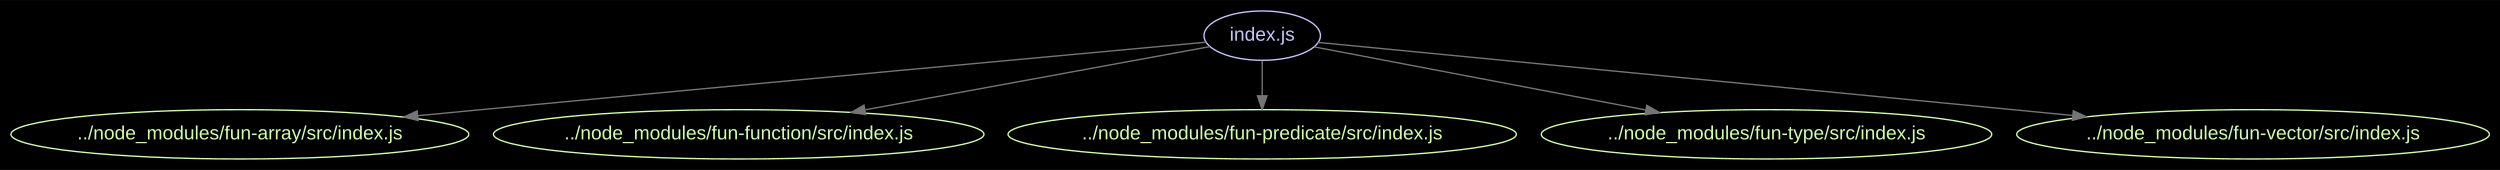
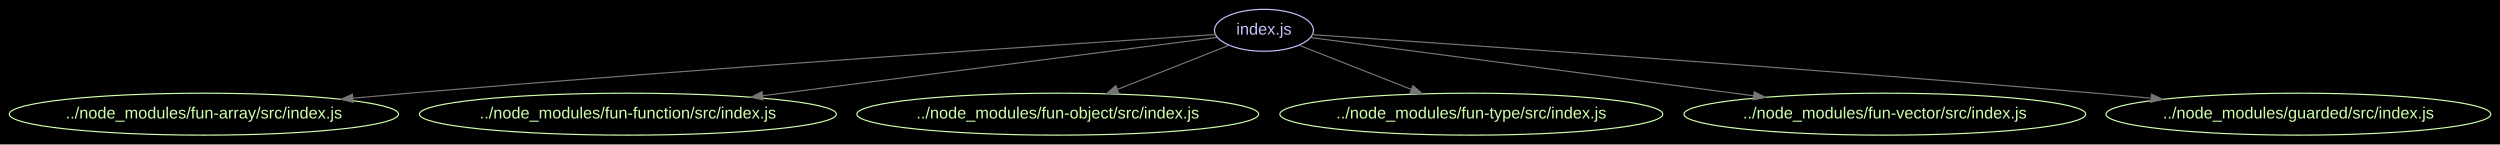
- <svg xmlns="http://www.w3.org/2000/svg" width="1824pt" height="124pt" viewBox="0.00 0.00 1824.25 123.98">
+ <svg xmlns="http://www.w3.org/2000/svg" width="2146pt" height="124pt" viewBox="0.00 0.00 2146.10 123.98">
  <g id="graph0" class="graph" transform="scale(1 1) rotate(0) translate(7.992 115.992)">
-     <polygon fill="#000000" stroke="none" points="-7.992,7.992 -7.992,-115.992 1816.26,-115.992 1816.26,7.992 -7.992,7.992" />
+     <polygon fill="#000000" stroke="none" points="-7.992,7.992 -7.992,-115.992 2138.11,-115.992 2138.11,7.992 -7.992,7.992" />
    <g id="node1" class="node">
-       <ellipse fill="none" stroke="#c6c5fe" cx="913.035" cy="-90" rx="42.494" ry="18" />
-       <text text-anchor="middle" x="913.035" y="-86.3" font-family="Arial" font-size="14.00" fill="#c6c5fe">index.js</text>
+       <ellipse fill="none" stroke="#c6c5fe" cx="1077.04" cy="-90" rx="42.494" ry="18" />
+       <text text-anchor="middle" x="1077.04" y="-86.3" font-family="Arial" font-size="14.00" fill="#c6c5fe">index.js</text>
    </g>
    <g id="node2" class="node">
      <ellipse fill="none" stroke="#cfffac" cx="167.035" cy="-18" rx="167.07" ry="18" />
      <text text-anchor="middle" x="167.035" y="-14.3" font-family="Arial" font-size="14.00" fill="#cfffac">../node_modules/fun-array/src/index.js</text>
    </g>
    <g id="edge1" class="edge">
-       <path fill="none" stroke="#757575" d="M872.252,-85.258C778.693,-76.664 541.413,-54.803 343.035,-36 328.119,-34.586 312.493,-33.093 296.97,-31.603" />
-       <polygon fill="#757575" stroke="#757575" points="297.081,-28.098 286.792,-30.625 296.411,-35.066 297.081,-28.098" />
+       <path fill="none" stroke="#757575" d="M1035.62,-86.362C923.825,-79.166 606.567,-58.239 343.035,-36 327.456,-34.685 311.11,-33.221 294.919,-31.718" />
+       <polygon fill="#757575" stroke="#757575" points="295.148,-28.225 284.865,-30.779 294.496,-35.194 295.148,-28.225" />
    </g>
    <g id="node3" class="node">
      <ellipse fill="none" stroke="#cfffac" cx="531.035" cy="-18" rx="178.969" ry="18" />
      <text text-anchor="middle" x="531.035" y="-14.3" font-family="Arial" font-size="14.00" fill="#cfffac">../node_modules/fun-function/src/index.js</text>
    </g>
    <g id="edge2" class="edge">
-       <path fill="none" stroke="#757575" d="M875.011,-82.032C816.827,-71.37 703.987,-50.693 623.413,-35.928" />
-       <polygon fill="#757575" stroke="#757575" points="623.726,-32.427 613.259,-34.067 622.464,-39.312 623.726,-32.427" />
+       <path fill="none" stroke="#757575" d="M1036.89,-83.853C955.683,-73.442 769.272,-49.543 646.841,-33.847" />
+       <polygon fill="#757575" stroke="#757575" points="647.035,-30.343 636.671,-32.543 646.145,-37.286 647.035,-30.343" />
    </g>
    <g id="node4" class="node">
-       <ellipse fill="none" stroke="#cfffac" cx="913.035" cy="-18" rx="185.467" ry="18" />
-       <text text-anchor="middle" x="913.035" y="-14.3" font-family="Arial" font-size="14.00" fill="#cfffac">../node_modules/fun-predicate/src/index.js</text>
+       <ellipse fill="none" stroke="#cfffac" cx="900.035" cy="-18" rx="172.47" ry="18" />
+       <text text-anchor="middle" x="900.035" y="-14.3" font-family="Arial" font-size="14.00" fill="#cfffac">../node_modules/fun-object/src/index.js</text>
    </g>
    <g id="edge3" class="edge">
-       <path fill="none" stroke="#757575" d="M913.035,-71.697C913.035,-63.983 913.035,-54.712 913.035,-46.112" />
-       <polygon fill="#757575" stroke="#757575" points="916.535,-46.104 913.035,-36.104 909.535,-46.104 916.535,-46.104" />
+       <path fill="none" stroke="#757575" d="M1047.01,-77.126C1020.82,-66.768 982.265,-51.52 951.213,-39.24" />
+       <polygon fill="#757575" stroke="#757575" points="952.426,-35.956 941.84,-35.533 949.852,-42.465 952.426,-35.956" />
    </g>
    <g id="node5" class="node">
-       <ellipse fill="none" stroke="#cfffac" cx="1281.04" cy="-18" rx="164.371" ry="18" />
-       <text text-anchor="middle" x="1281.04" y="-14.3" font-family="Arial" font-size="14.00" fill="#cfffac">../node_modules/fun-type/src/index.js</text>
+       <ellipse fill="none" stroke="#cfffac" cx="1255.04" cy="-18" rx="164.371" ry="18" />
+       <text text-anchor="middle" x="1255.04" y="-14.3" font-family="Arial" font-size="14.00" fill="#cfffac">../node_modules/fun-type/src/index.js</text>
    </g>
    <g id="edge4" class="edge">
-       <path fill="none" stroke="#757575" d="M951.032,-81.772C1007.62,-71.008 1115.64,-50.461 1192.68,-35.807" />
-       <polygon fill="#757575" stroke="#757575" points="1193.69,-39.178 1202.86,-33.871 1192.38,-32.301 1193.69,-39.178" />
+       <path fill="none" stroke="#757575" d="M1107.23,-77.126C1133.57,-66.768 1172.34,-51.52 1203.57,-39.24" />
+       <polygon fill="#757575" stroke="#757575" points="1204.97,-42.45 1212.99,-35.533 1202.41,-35.935 1204.97,-42.45" />
    </g>
    <g id="node6" class="node">
-       <ellipse fill="none" stroke="#cfffac" cx="1636.04" cy="-18" rx="172.47" ry="18" />
-       <text text-anchor="middle" x="1636.04" y="-14.3" font-family="Arial" font-size="14.00" fill="#cfffac">../node_modules/fun-vector/src/index.js</text>
+       <ellipse fill="none" stroke="#cfffac" cx="1610.04" cy="-18" rx="172.47" ry="18" />
+       <text text-anchor="middle" x="1610.04" y="-14.3" font-family="Arial" font-size="14.00" fill="#cfffac">../node_modules/fun-vector/src/index.js</text>
    </g>
    <g id="edge5" class="edge">
-       <path fill="none" stroke="#757575" d="M953.717,-85.061C1057.77,-74.987 1337.17,-47.936 1504.4,-31.745" />
-       <polygon fill="#757575" stroke="#757575" points="1504.89,-35.214 1514.51,-30.766 1504.22,-28.246 1504.89,-35.214" />
+       <path fill="none" stroke="#757575" d="M1117.1,-83.739C1196.84,-73.265 1378.01,-49.472 1497.09,-33.833" />
+       <polygon fill="#757575" stroke="#757575" points="1497.88,-37.259 1507.34,-32.487 1496.97,-30.319 1497.88,-37.259" />
+     </g>
+     <g id="node7" class="node">
+       <ellipse fill="none" stroke="#cfffac" cx="1965.04" cy="-18" rx="165.171" ry="18" />
+       <text text-anchor="middle" x="1965.04" y="-14.3" font-family="Arial" font-size="14.00" fill="#cfffac">../node_modules/guarded/src/index.js</text>
+     </g>
+     <g id="edge6" class="edge">
+       <path fill="none" stroke="#757575" d="M1118.51,-86.261C1228.3,-78.935 1535.61,-57.955 1791.04,-36 1806.29,-34.689 1822.29,-33.234 1838.15,-31.743" />
+       <polygon fill="#757575" stroke="#757575" points="1838.92,-35.187 1848.54,-30.76 1838.26,-28.218 1838.92,-35.187" />
    </g>
  </g>
</svg>
